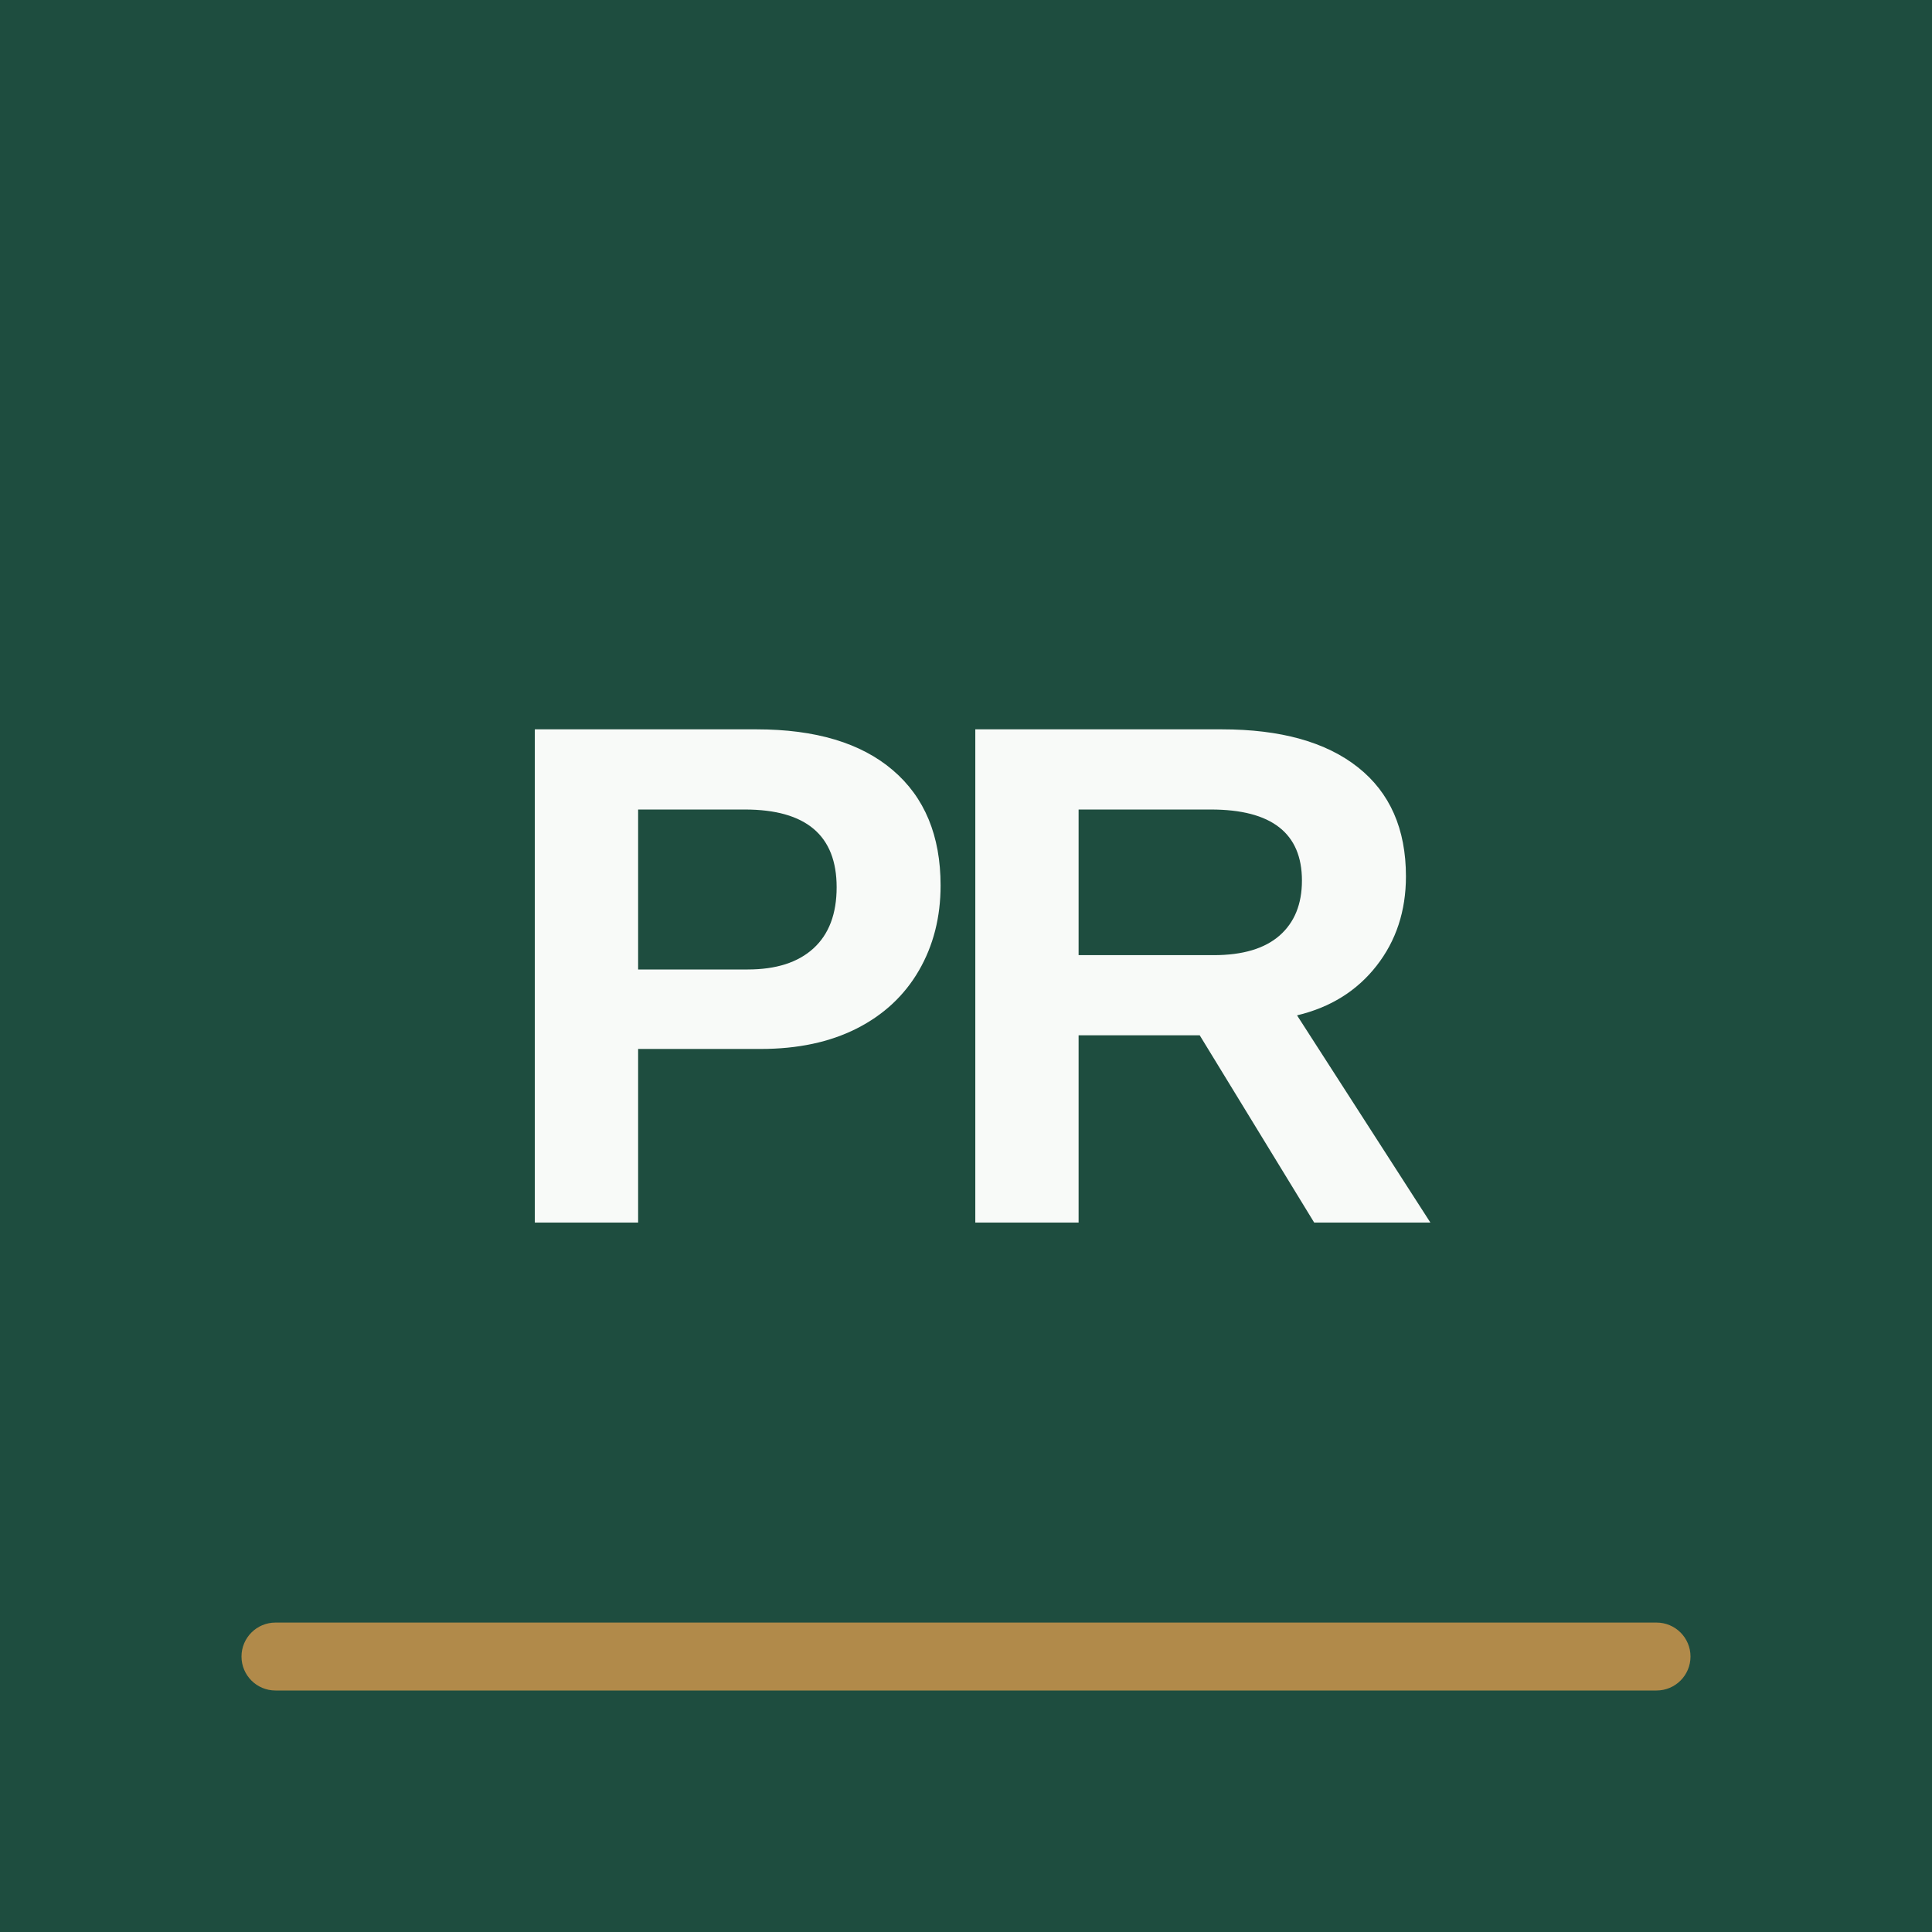
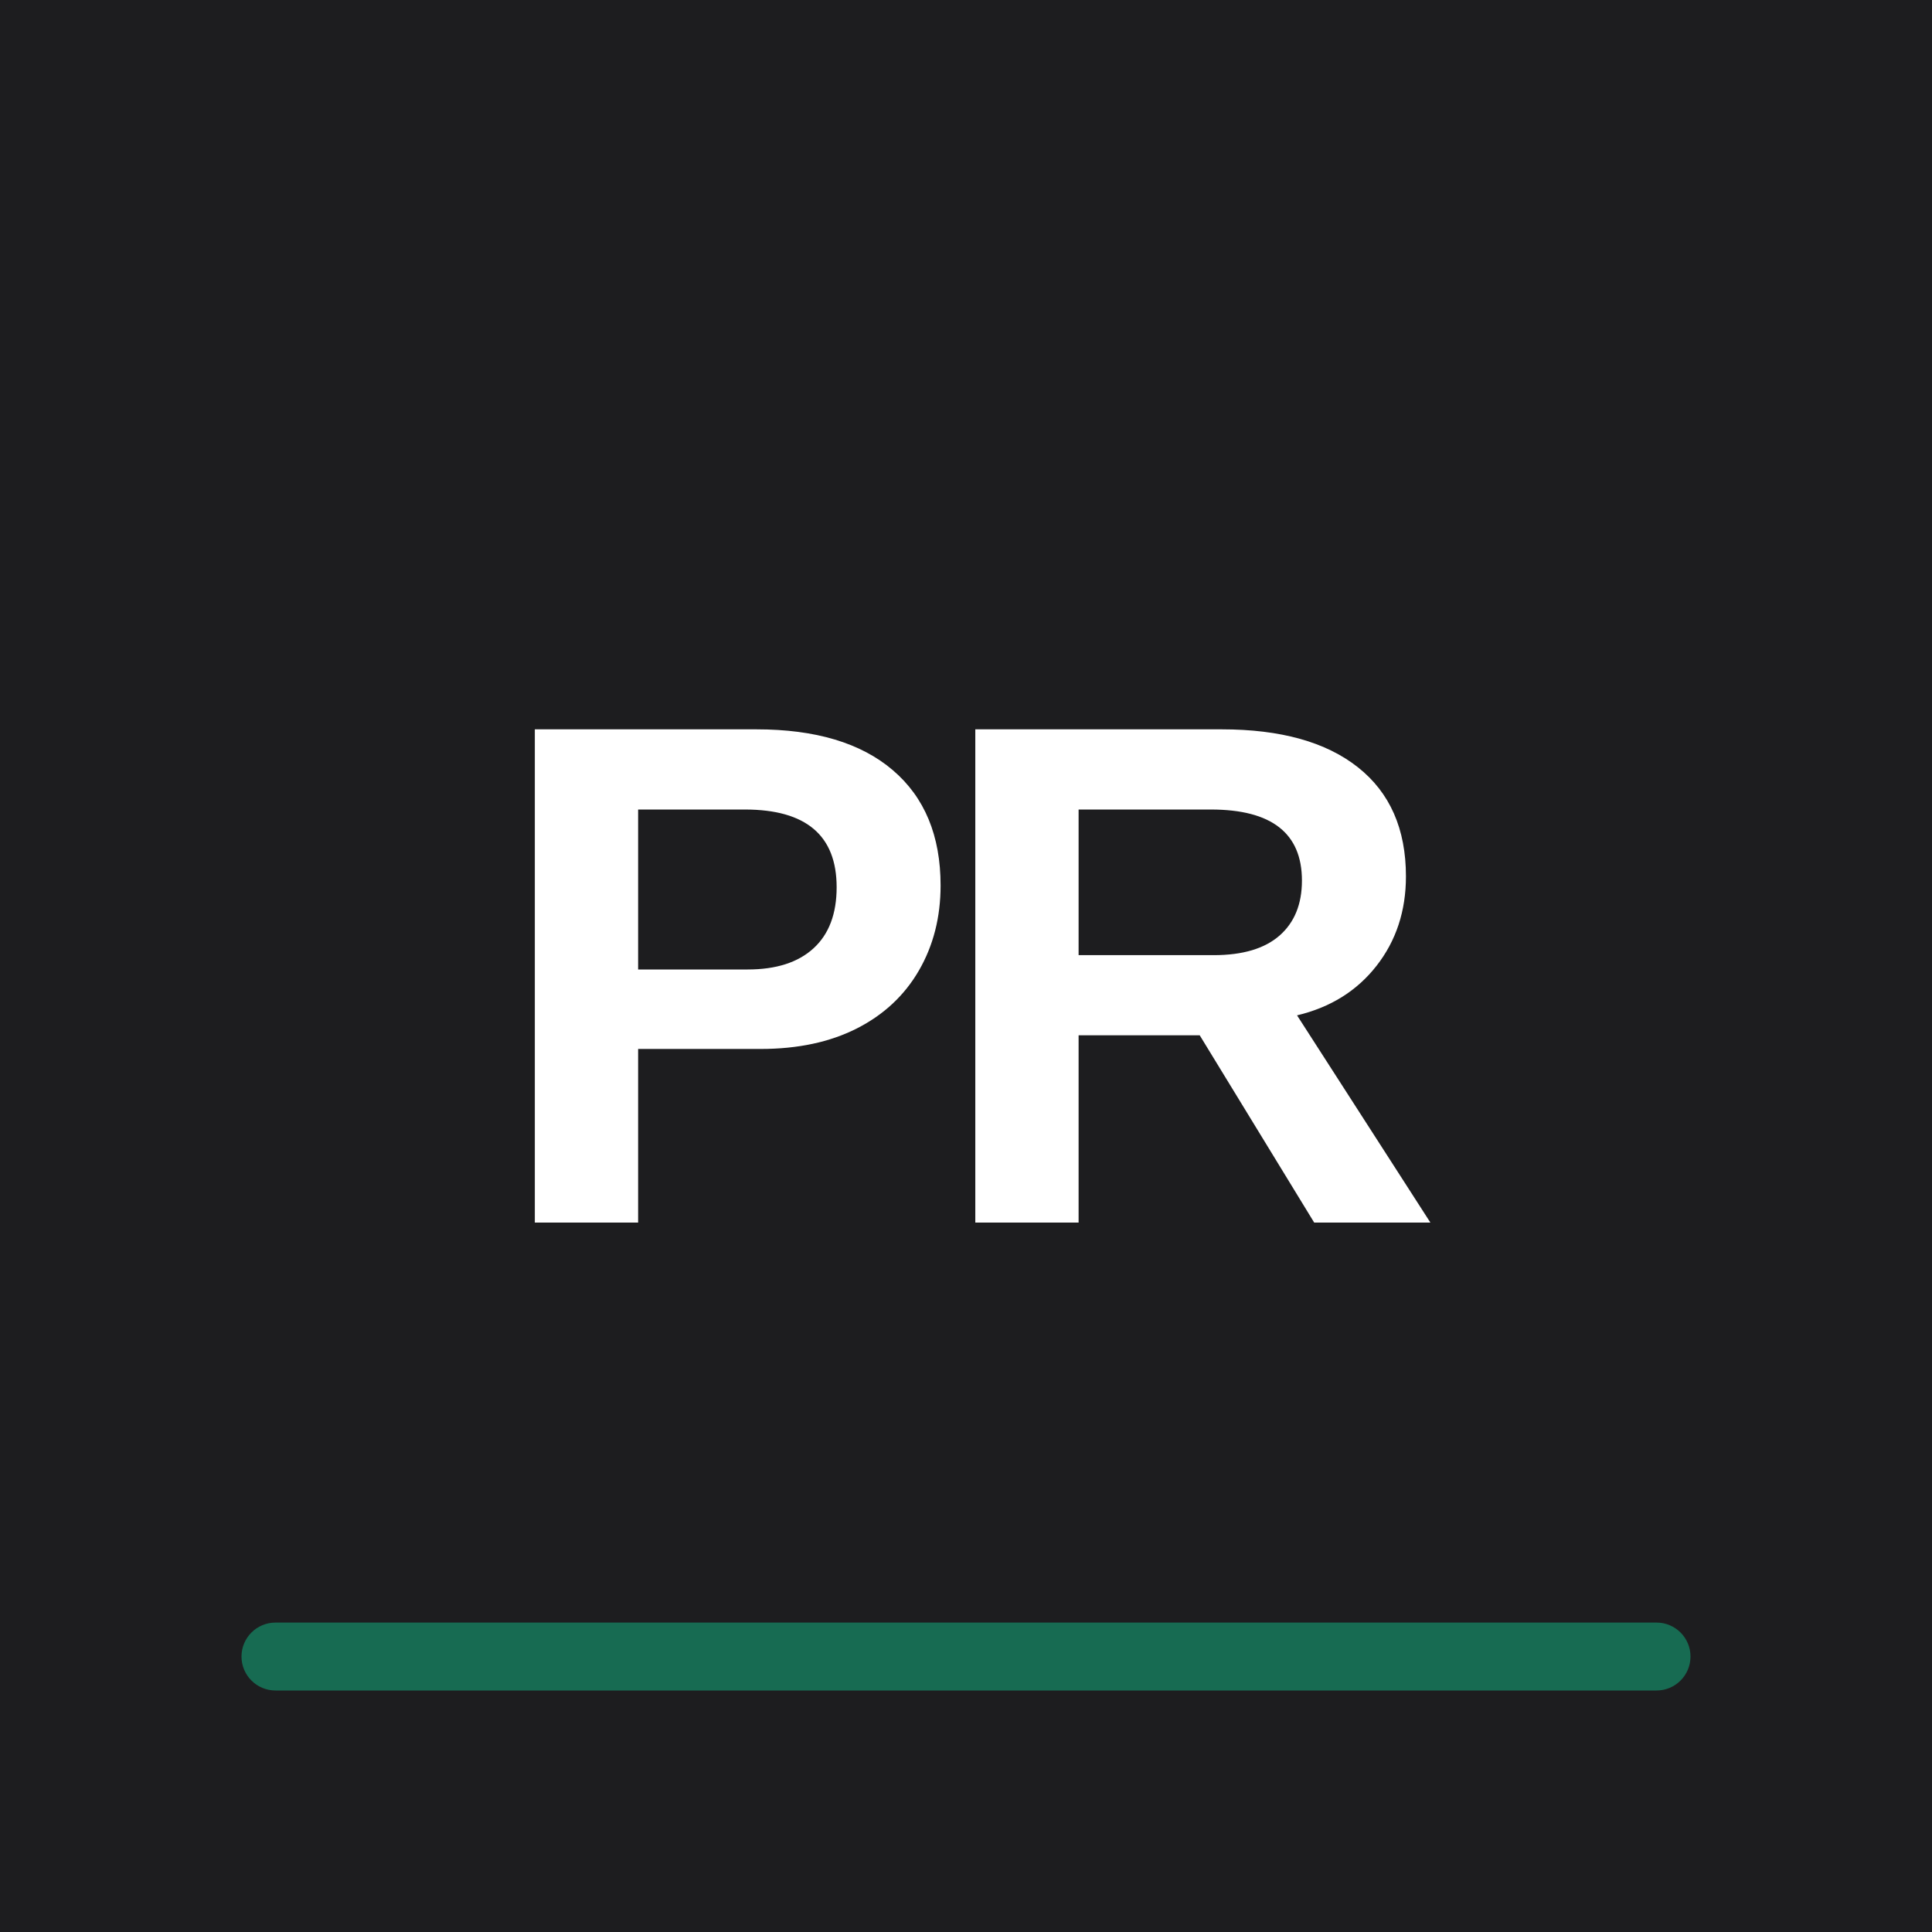
<svg xmlns="http://www.w3.org/2000/svg" viewBox="0 0 512 512" role="img" aria-labelledby="title desc">
-   <rect width="512" height="512" fill="#1e4d3f" />
-   <rect x="64" y="430" width="384" height="18" rx="9" fill="#b18a4a" />
-   <text x="256" y="324" fill="#f8faf8" font-family="Arial, Helvetica, sans-serif" font-size="190" font-weight="700" letter-spacing="-10" text-anchor="middle">PR</text>
+   <rect width="512" height="512" fill="#1D1D1F" />
+   <rect x="64" y="430" width="384" height="18" rx="9" fill="#176B52" />
+   <text x="256" y="324" fill="#FFFFFF" font-family="Arial, Helvetica, sans-serif" font-size="190" font-weight="700" letter-spacing="-10" text-anchor="middle">PR</text>
</svg>
